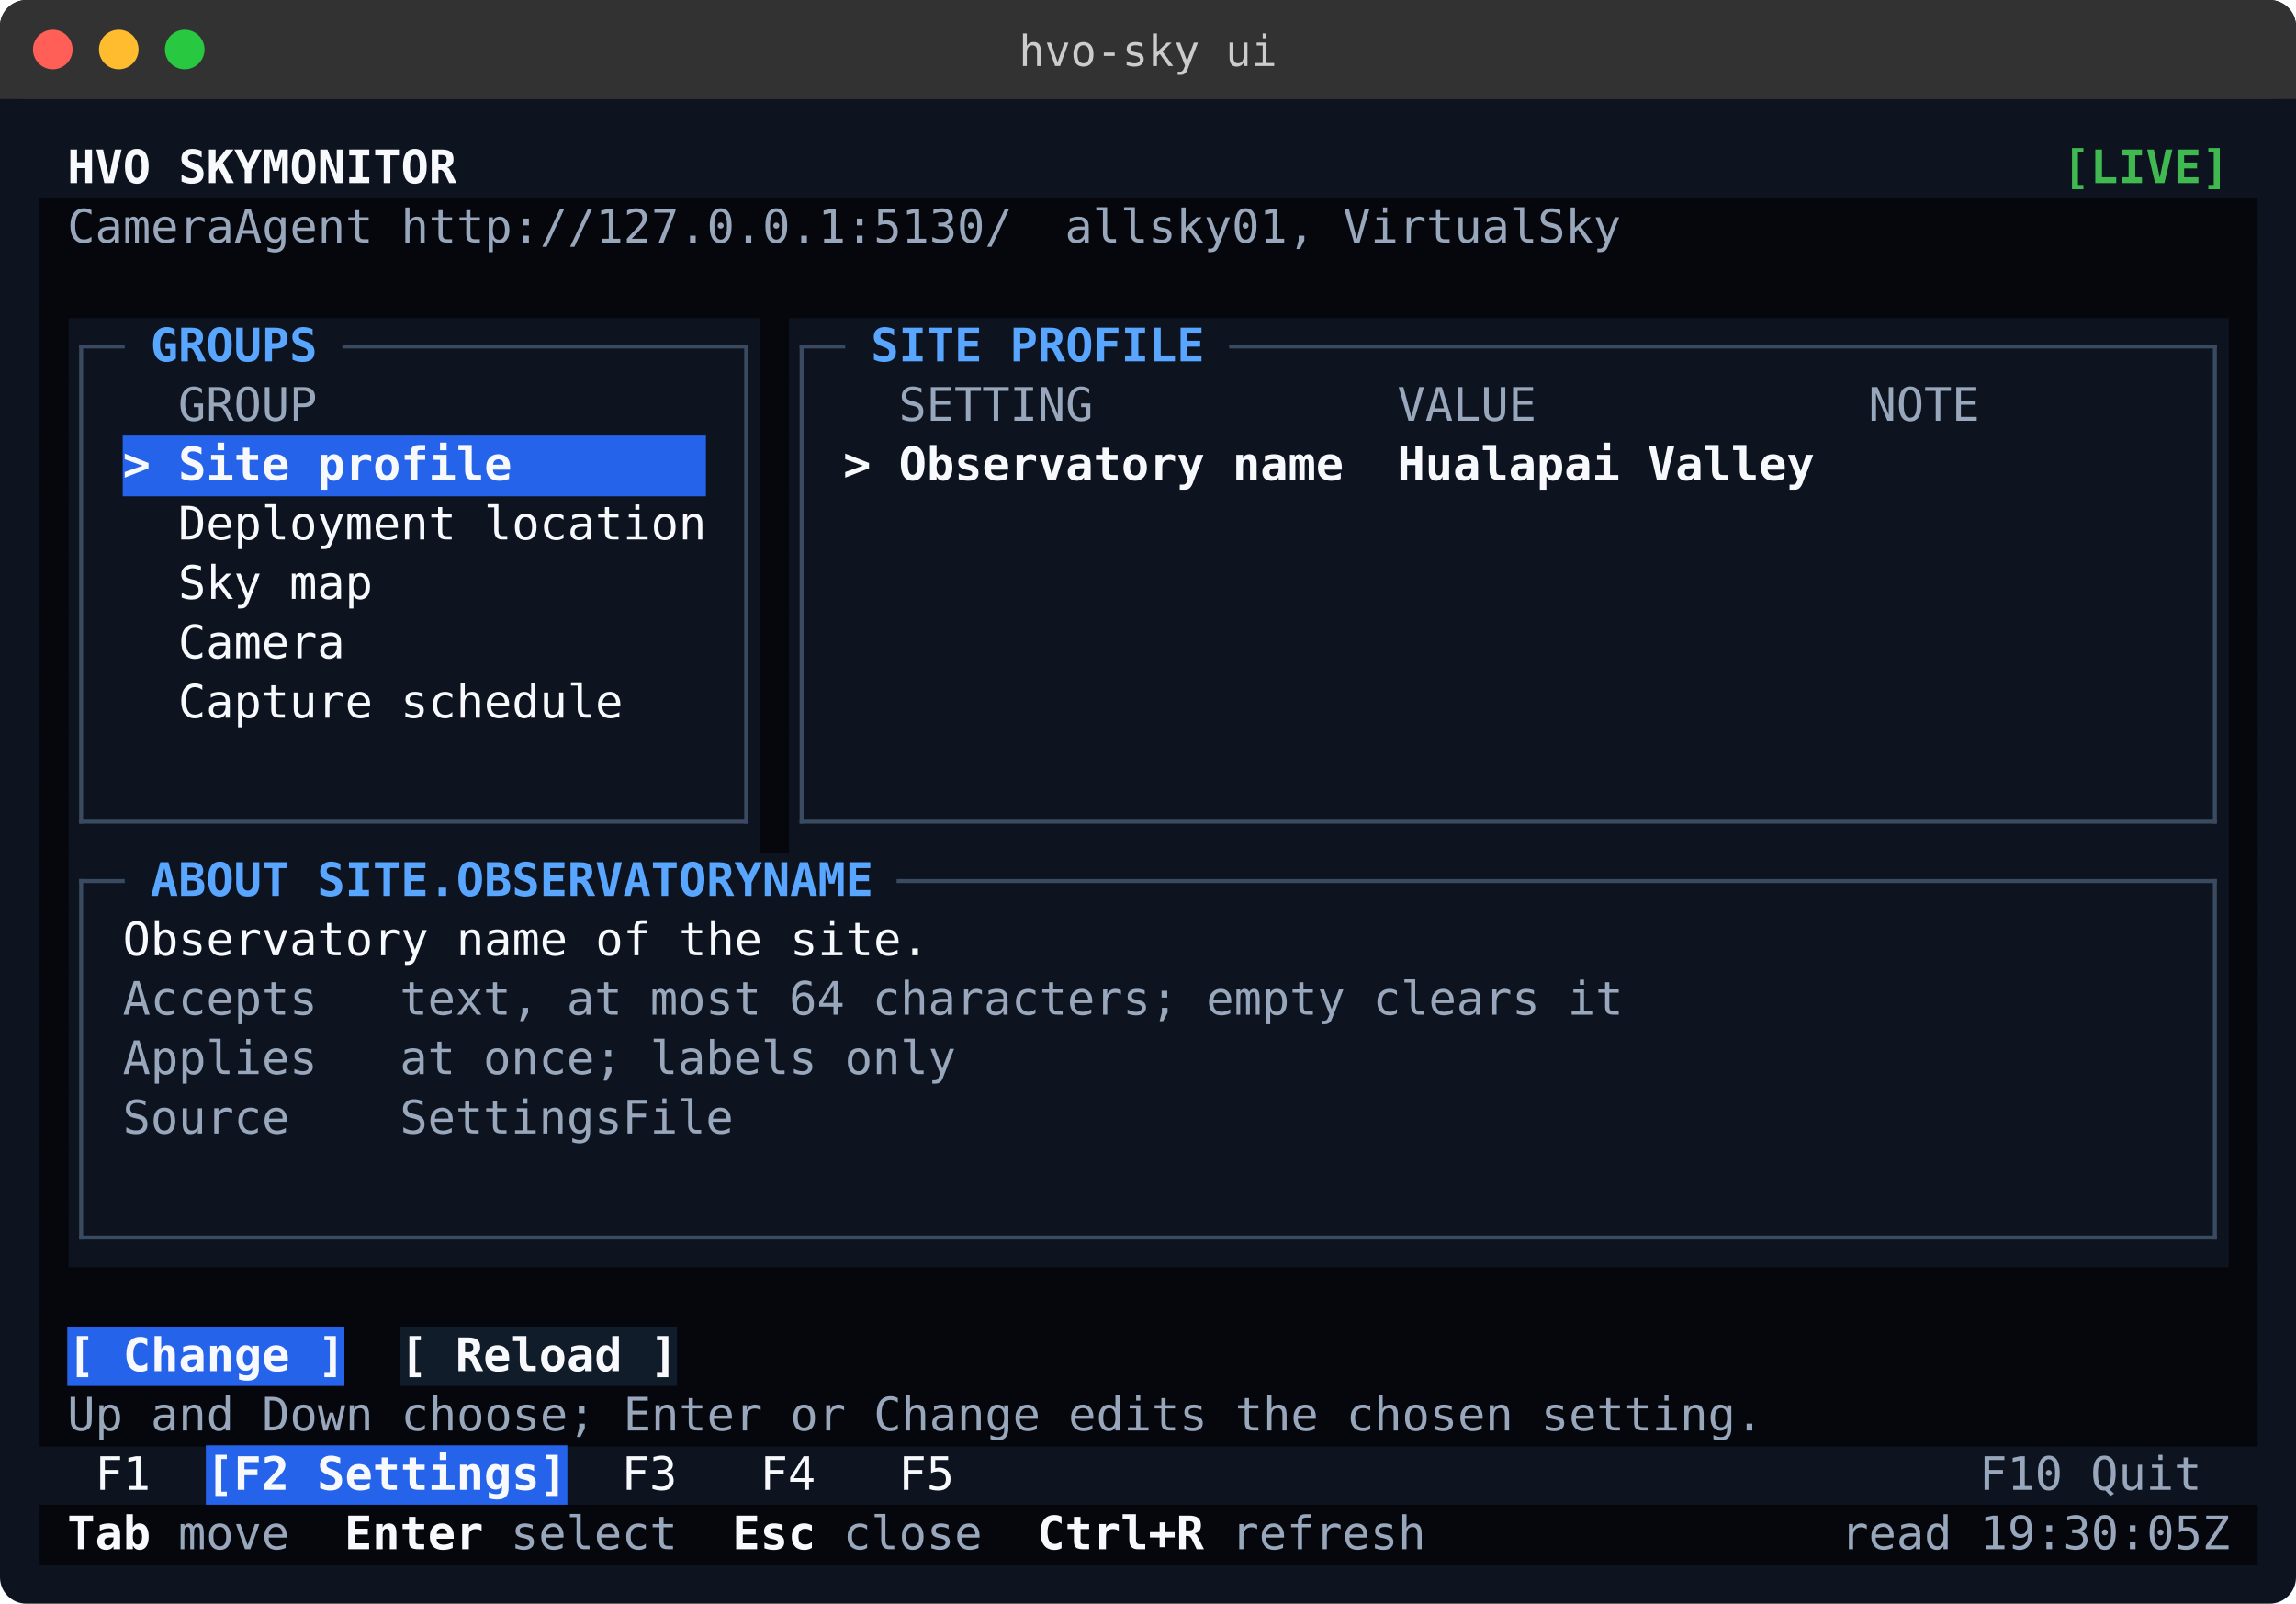
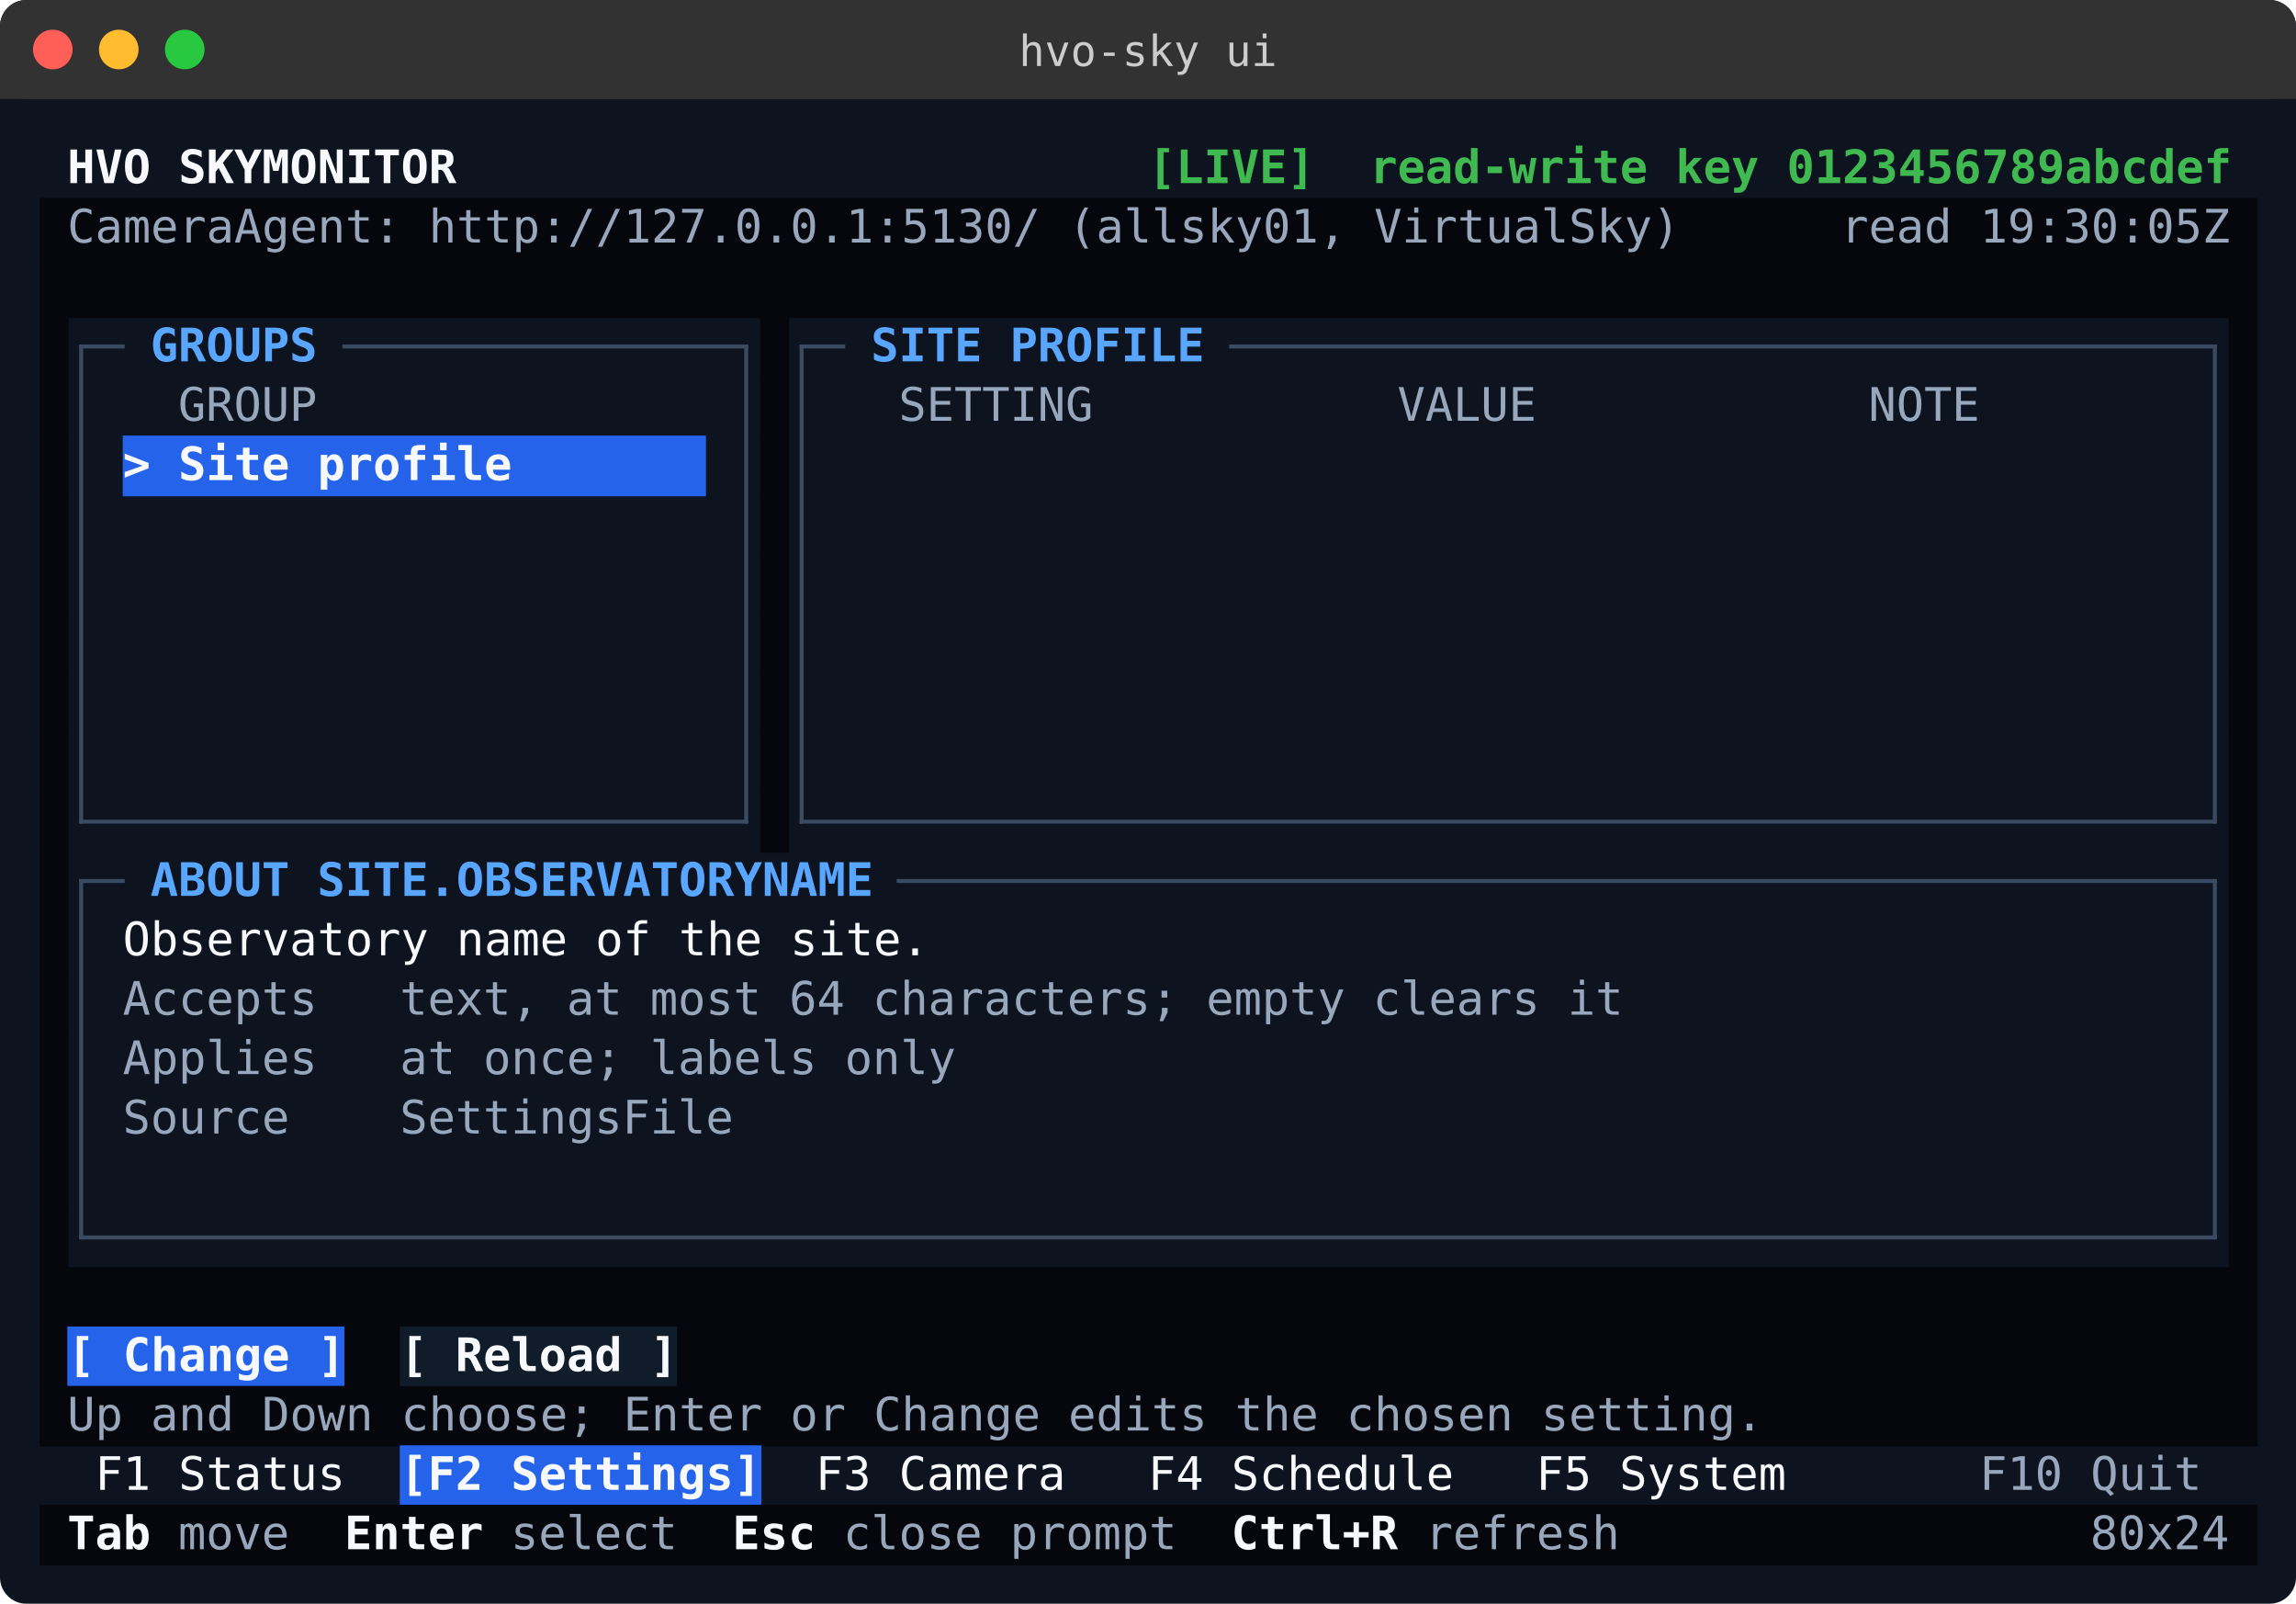
<svg xmlns="http://www.w3.org/2000/svg" width="696" height="486" viewBox="0 0 696.00 486.00" role="img" aria-label="hvo-sky ui">
  <g font-family="ui-monospace, SFMono-Regular, 'Cascadia Mono', 'DejaVu Sans Mono', Menlo, Consolas, 'Liberation Mono', monospace" font-size="14" xml:space="preserve" style="white-space: pre">
    <rect x="0" y="0" width="696.00" height="486.00" rx="8" fill="#0d1420" />
    <rect x="0" y="0" width="696.00" height="30" rx="8" fill="#323233" />
    <rect x="0" y="22" width="696.00" height="8" fill="#323233" />
    <circle cx="16" cy="15.0" r="6" fill="#ff5f57" />
    <circle cx="36" cy="15.0" r="6" fill="#febc2e" />
    <circle cx="56" cy="15.0" r="6" fill="#28c840" />
    <text x="348.00" y="20.0" fill="#cccccc" text-anchor="middle" font-size="13">hvo-sky ui</text>
    <rect x="12.00" y="60" width="672.40" height="18.4" fill="#05070d" />
    <rect x="12.00" y="78" width="672.40" height="18.4" fill="#05070d" />
    <rect x="12.00" y="96" width="8.80" height="18.4" fill="#05070d" />
    <rect x="230.40" y="96" width="8.80" height="18.4" fill="#05070d" />
    <rect x="675.60" y="96" width="8.80" height="18.4" fill="#05070d" />
    <rect x="12.00" y="114" width="8.80" height="18.4" fill="#05070d" />
    <rect x="230.40" y="114" width="8.80" height="18.4" fill="#05070d" />
    <rect x="675.60" y="114" width="8.80" height="18.4" fill="#05070d" />
    <rect x="12.00" y="132" width="8.80" height="18.4" fill="#05070d" />
    <rect x="37.20" y="132" width="176.80" height="18.4" fill="#2563eb" />
    <rect x="230.40" y="132" width="8.80" height="18.4" fill="#05070d" />
    <rect x="675.60" y="132" width="8.80" height="18.4" fill="#05070d" />
    <rect x="12.00" y="150" width="8.80" height="18.4" fill="#05070d" />
    <rect x="230.40" y="150" width="8.80" height="18.4" fill="#05070d" />
    <rect x="675.60" y="150" width="8.80" height="18.4" fill="#05070d" />
    <rect x="12.00" y="168" width="8.80" height="18.4" fill="#05070d" />
    <rect x="230.40" y="168" width="8.80" height="18.4" fill="#05070d" />
    <rect x="675.60" y="168" width="8.80" height="18.4" fill="#05070d" />
    <rect x="12.00" y="186" width="8.80" height="18.4" fill="#05070d" />
    <rect x="230.40" y="186" width="8.80" height="18.4" fill="#05070d" />
    <rect x="675.60" y="186" width="8.80" height="18.4" fill="#05070d" />
    <rect x="12.00" y="204" width="8.80" height="18.4" fill="#05070d" />
    <rect x="230.40" y="204" width="8.80" height="18.4" fill="#05070d" />
    <rect x="675.60" y="204" width="8.80" height="18.4" fill="#05070d" />
    <rect x="12.00" y="222" width="8.80" height="18.4" fill="#05070d" />
    <rect x="230.40" y="222" width="8.80" height="18.4" fill="#05070d" />
    <rect x="675.60" y="222" width="8.80" height="18.4" fill="#05070d" />
    <rect x="12.00" y="240" width="8.80" height="18.4" fill="#05070d" />
    <rect x="230.40" y="240" width="8.80" height="18.4" fill="#05070d" />
    <rect x="675.60" y="240" width="8.80" height="18.4" fill="#05070d" />
    <rect x="12.00" y="258" width="8.80" height="18.4" fill="#05070d" />
    <rect x="675.60" y="258" width="8.80" height="18.4" fill="#05070d" />
    <rect x="12.00" y="276" width="8.80" height="18.4" fill="#05070d" />
    <rect x="675.60" y="276" width="8.80" height="18.4" fill="#05070d" />
    <rect x="12.00" y="294" width="8.80" height="18.4" fill="#05070d" />
    <rect x="675.60" y="294" width="8.80" height="18.4" fill="#05070d" />
    <rect x="12.00" y="312" width="8.80" height="18.4" fill="#05070d" />
    <rect x="675.60" y="312" width="8.80" height="18.4" fill="#05070d" />
    <rect x="12.00" y="330" width="8.80" height="18.4" fill="#05070d" />
    <rect x="675.60" y="330" width="8.80" height="18.4" fill="#05070d" />
    <rect x="12.00" y="348" width="8.80" height="18.4" fill="#05070d" />
    <rect x="675.60" y="348" width="8.80" height="18.4" fill="#05070d" />
    <rect x="12.00" y="366" width="8.80" height="18.4" fill="#05070d" />
    <rect x="675.60" y="366" width="8.80" height="18.4" fill="#05070d" />
    <rect x="12.00" y="384" width="672.40" height="18.4" fill="#05070d" />
    <rect x="12.00" y="402" width="8.80" height="18.4" fill="#05070d" />
    <rect x="20.40" y="402" width="84.40" height="18.4" fill="#2563eb" />
    <rect x="104.40" y="402" width="17.20" height="18.4" fill="#05070d" />
    <rect x="121.20" y="402" width="84.40" height="18.4" fill="#111c2a" />
    <rect x="205.20" y="402" width="479.20" height="18.4" fill="#05070d" />
    <rect x="12.00" y="420" width="672.40" height="18.4" fill="#05070d" />
-     <rect x="62.40" y="438" width="109.60" height="18.4" fill="#2563eb" />
+     <rect x="121.20" y="438" width="109.60" height="18.4" fill="#2563eb" />
    <rect x="12.00" y="456" width="672.40" height="18.4" fill="#05070d" />
    <line x1="24.60" y1="104.40" x2="24.60" y2="249.60" stroke="#3a4a60" stroke-width="1.2" />
    <line x1="24.60" y1="266.40" x2="24.60" y2="375.60" stroke="#3a4a60" stroke-width="1.2" />
    <line x1="24.00" y1="105.00" x2="37.80" y2="105.00" stroke="#3a4a60" stroke-width="1.2" />
    <line x1="103.80" y1="105.00" x2="226.80" y2="105.00" stroke="#3a4a60" stroke-width="1.2" />
    <line x1="242.40" y1="105.00" x2="256.20" y2="105.00" stroke="#3a4a60" stroke-width="1.2" />
    <line x1="372.60" y1="105.00" x2="672.00" y2="105.00" stroke="#3a4a60" stroke-width="1.2" />
    <line x1="226.20" y1="104.40" x2="226.20" y2="249.60" stroke="#3a4a60" stroke-width="1.2" />
    <line x1="243.00" y1="104.40" x2="243.00" y2="249.60" stroke="#3a4a60" stroke-width="1.2" />
    <line x1="671.40" y1="104.40" x2="671.40" y2="249.60" stroke="#3a4a60" stroke-width="1.2" />
    <line x1="671.40" y1="266.40" x2="671.40" y2="375.60" stroke="#3a4a60" stroke-width="1.2" />
    <line x1="24.00" y1="249.00" x2="226.80" y2="249.00" stroke="#3a4a60" stroke-width="1.2" />
    <line x1="242.40" y1="249.00" x2="672.00" y2="249.00" stroke="#3a4a60" stroke-width="1.2" />
    <line x1="24.00" y1="267.00" x2="37.80" y2="267.00" stroke="#3a4a60" stroke-width="1.2" />
    <line x1="271.80" y1="267.00" x2="672.00" y2="267.00" stroke="#3a4a60" stroke-width="1.2" />
    <line x1="24.00" y1="375.00" x2="672.00" y2="375.00" stroke="#3a4a60" stroke-width="1.2" />
    <text x="20.40" y="55.50" fill="#f7f9fc" textLength="117.60" lengthAdjust="spacingAndGlyphs" font-weight="bold">HVO SKYMONITOR</text>
-     <text x="625.20" y="55.50" fill="#3fb950" textLength="50.40" lengthAdjust="spacingAndGlyphs" font-weight="bold">[LIVE]</text>
-     <text x="20.40" y="73.50" fill="#98a7bb" textLength="285.60" lengthAdjust="spacingAndGlyphs">CameraAgent http://127.0.0.1:5130/</text>
-     <text x="322.80" y="73.50" fill="#98a7bb" textLength="168.00" lengthAdjust="spacingAndGlyphs">allsky01, VirtualSky</text>
+     <text x="348.00" y="55.50" fill="#3fb950" textLength="50.40" lengthAdjust="spacingAndGlyphs" font-weight="bold">[LIVE]</text>
+     <text x="415.20" y="55.50" fill="#3fb950" textLength="260.40" lengthAdjust="spacingAndGlyphs" font-weight="bold">read-write key 0123456789abcdef</text>
+     <text x="20.40" y="73.50" fill="#98a7bb" textLength="487.20" lengthAdjust="spacingAndGlyphs">CameraAgent: http://127.0.0.1:5130/ (allsky01, VirtualSky)</text>
+     <text x="558.00" y="73.50" fill="#98a7bb" textLength="117.60" lengthAdjust="spacingAndGlyphs">read 19:30:05Z</text>
    <text x="45.60" y="109.50" fill="#58a6ff" textLength="50.40" lengthAdjust="spacingAndGlyphs" font-weight="bold">GROUPS</text>
    <text x="264.00" y="109.50" fill="#58a6ff" textLength="100.80" lengthAdjust="spacingAndGlyphs" font-weight="bold">SITE PROFILE</text>
    <text x="54.00" y="127.50" fill="#98a7bb" textLength="42.00" lengthAdjust="spacingAndGlyphs">GROUP</text>
    <text x="272.40" y="127.50" fill="#98a7bb" textLength="58.80" lengthAdjust="spacingAndGlyphs">SETTING</text>
    <text x="423.60" y="127.50" fill="#98a7bb" textLength="42.00" lengthAdjust="spacingAndGlyphs">VALUE</text>
    <text x="566.40" y="127.50" fill="#98a7bb" textLength="33.60" lengthAdjust="spacingAndGlyphs">NOTE</text>
    <text x="37.20" y="145.50" fill="#f7f9fc" textLength="117.60" lengthAdjust="spacingAndGlyphs" font-weight="bold">&gt; Site profile</text>
-     <text x="255.60" y="145.50" fill="#f7f9fc" textLength="151.20" lengthAdjust="spacingAndGlyphs" font-weight="bold">&gt; Observatory name</text>
-     <text x="423.60" y="145.50" fill="#f7f9fc" textLength="126.00" lengthAdjust="spacingAndGlyphs" font-weight="bold">Hualapai Valley</text>
-     <text x="54.00" y="163.50" fill="#f7f9fc" textLength="159.60" lengthAdjust="spacingAndGlyphs">Deployment location</text>
-     <text x="54.00" y="181.50" fill="#f7f9fc" textLength="58.80" lengthAdjust="spacingAndGlyphs">Sky map</text>
-     <text x="54.00" y="199.50" fill="#f7f9fc" textLength="50.40" lengthAdjust="spacingAndGlyphs">Camera</text>
-     <text x="54.00" y="217.50" fill="#f7f9fc" textLength="134.40" lengthAdjust="spacingAndGlyphs">Capture schedule</text>
    <text x="45.60" y="271.50" fill="#58a6ff" textLength="218.40" lengthAdjust="spacingAndGlyphs" font-weight="bold">ABOUT SITE.OBSERVATORYNAME</text>
    <text x="37.20" y="289.50" fill="#f7f9fc" textLength="243.60" lengthAdjust="spacingAndGlyphs">Observatory name of the site.</text>
    <text x="37.20" y="307.50" fill="#98a7bb" textLength="58.80" lengthAdjust="spacingAndGlyphs">Accepts</text>
    <text x="121.20" y="307.50" fill="#98a7bb" textLength="369.60" lengthAdjust="spacingAndGlyphs">text, at most 64 characters; empty clears it</text>
    <text x="37.20" y="325.50" fill="#98a7bb" textLength="58.80" lengthAdjust="spacingAndGlyphs">Applies</text>
    <text x="121.20" y="325.50" fill="#98a7bb" textLength="168.00" lengthAdjust="spacingAndGlyphs">at once; labels only</text>
    <text x="37.20" y="343.50" fill="#98a7bb" textLength="50.40" lengthAdjust="spacingAndGlyphs">Source</text>
    <text x="121.20" y="343.50" fill="#98a7bb" textLength="100.80" lengthAdjust="spacingAndGlyphs">SettingsFile</text>
    <text x="20.40" y="415.50" fill="#f7f9fc" textLength="84.00" lengthAdjust="spacingAndGlyphs" font-weight="bold">[ Change ]</text>
    <text x="121.20" y="415.50" fill="#f7f9fc" textLength="84.00" lengthAdjust="spacingAndGlyphs" font-weight="bold">[ Reload ]</text>
    <text x="20.40" y="433.50" fill="#98a7bb" textLength="512.40" lengthAdjust="spacingAndGlyphs">Up and Down choose; Enter or Change edits the chosen setting.</text>
-     <text x="28.80" y="451.50" fill="#f7f9fc" textLength="16.80" lengthAdjust="spacingAndGlyphs">F1</text>
-     <text x="62.40" y="451.50" fill="#f7f9fc" textLength="109.20" lengthAdjust="spacingAndGlyphs" font-weight="bold">[F2 Settings]</text>
-     <text x="188.40" y="451.50" fill="#f7f9fc" textLength="16.80" lengthAdjust="spacingAndGlyphs">F3</text>
-     <text x="230.40" y="451.50" fill="#f7f9fc" textLength="16.80" lengthAdjust="spacingAndGlyphs">F4</text>
-     <text x="272.40" y="451.50" fill="#f7f9fc" textLength="16.80" lengthAdjust="spacingAndGlyphs">F5</text>
+     <text x="28.80" y="451.50" fill="#f7f9fc" textLength="75.60" lengthAdjust="spacingAndGlyphs">F1 Status</text>
+     <text x="121.20" y="451.50" fill="#f7f9fc" textLength="109.20" lengthAdjust="spacingAndGlyphs" font-weight="bold">[F2 Settings]</text>
+     <text x="247.20" y="451.50" fill="#f7f9fc" textLength="75.60" lengthAdjust="spacingAndGlyphs">F3 Camera</text>
+     <text x="348.00" y="451.50" fill="#f7f9fc" textLength="92.40" lengthAdjust="spacingAndGlyphs">F4 Schedule</text>
+     <text x="465.60" y="451.50" fill="#f7f9fc" textLength="75.60" lengthAdjust="spacingAndGlyphs">F5 System</text>
    <text x="600.00" y="451.50" fill="#98a7bb" textLength="67.20" lengthAdjust="spacingAndGlyphs">F10 Quit</text>
    <text x="20.40" y="469.50" fill="#f7f9fc" textLength="25.20" lengthAdjust="spacingAndGlyphs" font-weight="bold">Tab</text>
    <text x="54.00" y="469.50" fill="#98a7bb" textLength="33.60" lengthAdjust="spacingAndGlyphs">move</text>
    <text x="104.40" y="469.50" fill="#f7f9fc" textLength="42.00" lengthAdjust="spacingAndGlyphs" font-weight="bold">Enter</text>
    <text x="154.80" y="469.50" fill="#98a7bb" textLength="50.40" lengthAdjust="spacingAndGlyphs">select</text>
    <text x="222.00" y="469.50" fill="#f7f9fc" textLength="25.20" lengthAdjust="spacingAndGlyphs" font-weight="bold">Esc</text>
-     <text x="255.60" y="469.50" fill="#98a7bb" textLength="42.00" lengthAdjust="spacingAndGlyphs">close</text>
-     <text x="314.40" y="469.50" fill="#f7f9fc" textLength="50.40" lengthAdjust="spacingAndGlyphs" font-weight="bold">Ctrl+R</text>
-     <text x="373.20" y="469.50" fill="#98a7bb" textLength="58.80" lengthAdjust="spacingAndGlyphs">refresh</text>
-     <text x="558.00" y="469.50" fill="#98a7bb" textLength="117.60" lengthAdjust="spacingAndGlyphs">read 19:30:05Z</text>
+     <text x="255.60" y="469.50" fill="#98a7bb" textLength="100.80" lengthAdjust="spacingAndGlyphs">close prompt</text>
+     <text x="373.20" y="469.50" fill="#f7f9fc" textLength="50.40" lengthAdjust="spacingAndGlyphs" font-weight="bold">Ctrl+R</text>
+     <text x="432.00" y="469.50" fill="#98a7bb" textLength="58.80" lengthAdjust="spacingAndGlyphs">refresh</text>
+     <text x="633.60" y="469.50" fill="#98a7bb" textLength="42.00" lengthAdjust="spacingAndGlyphs">80x24</text>
  </g>
</svg>
